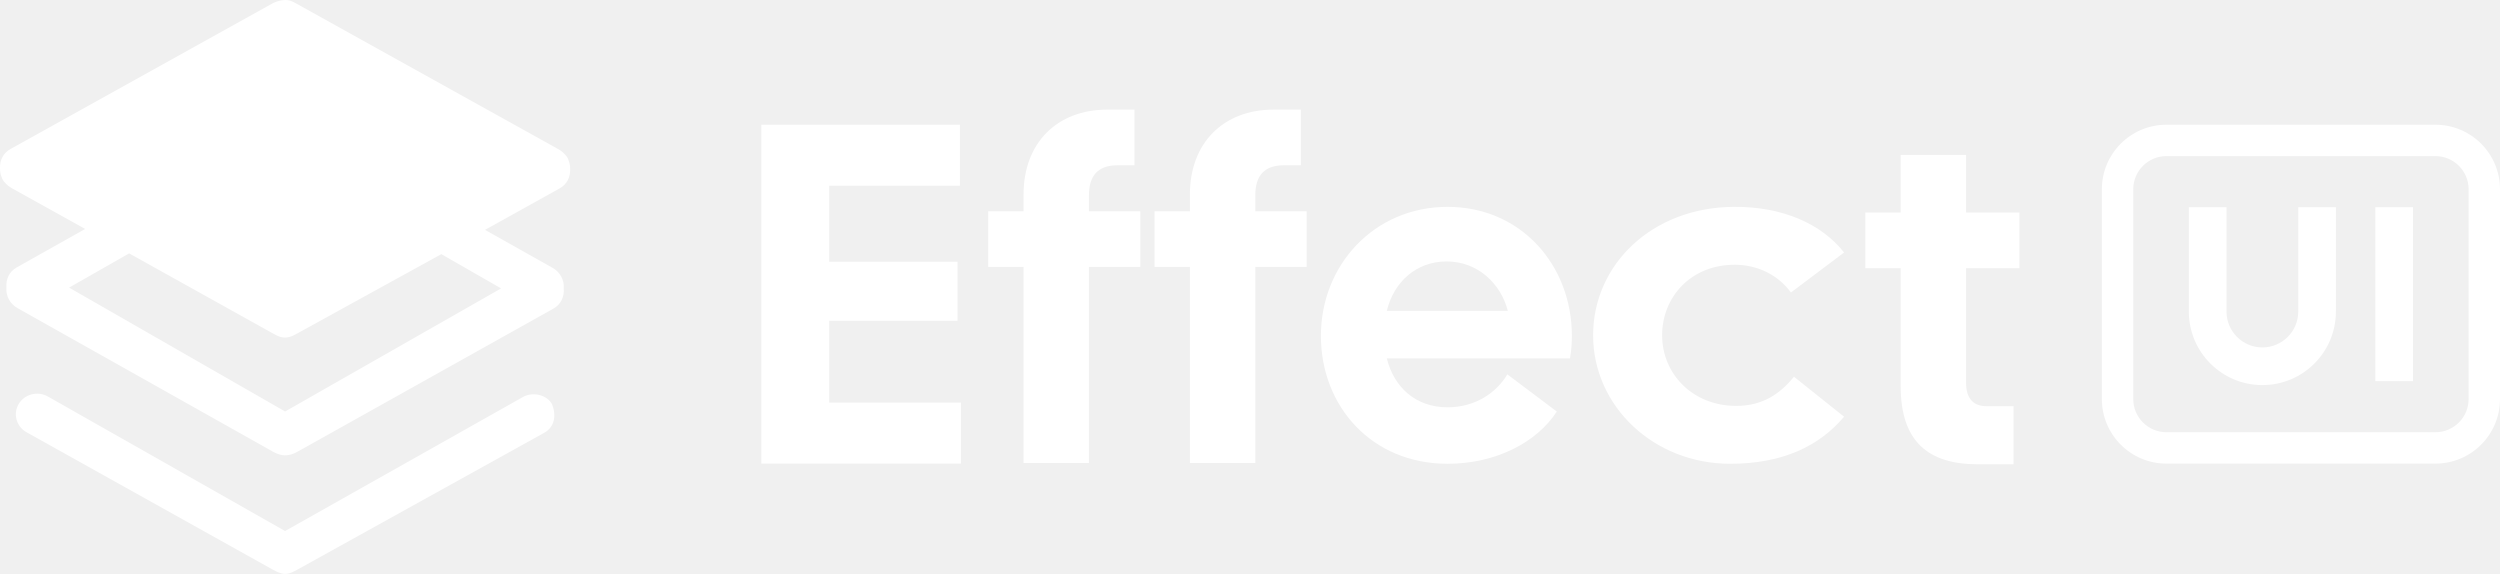
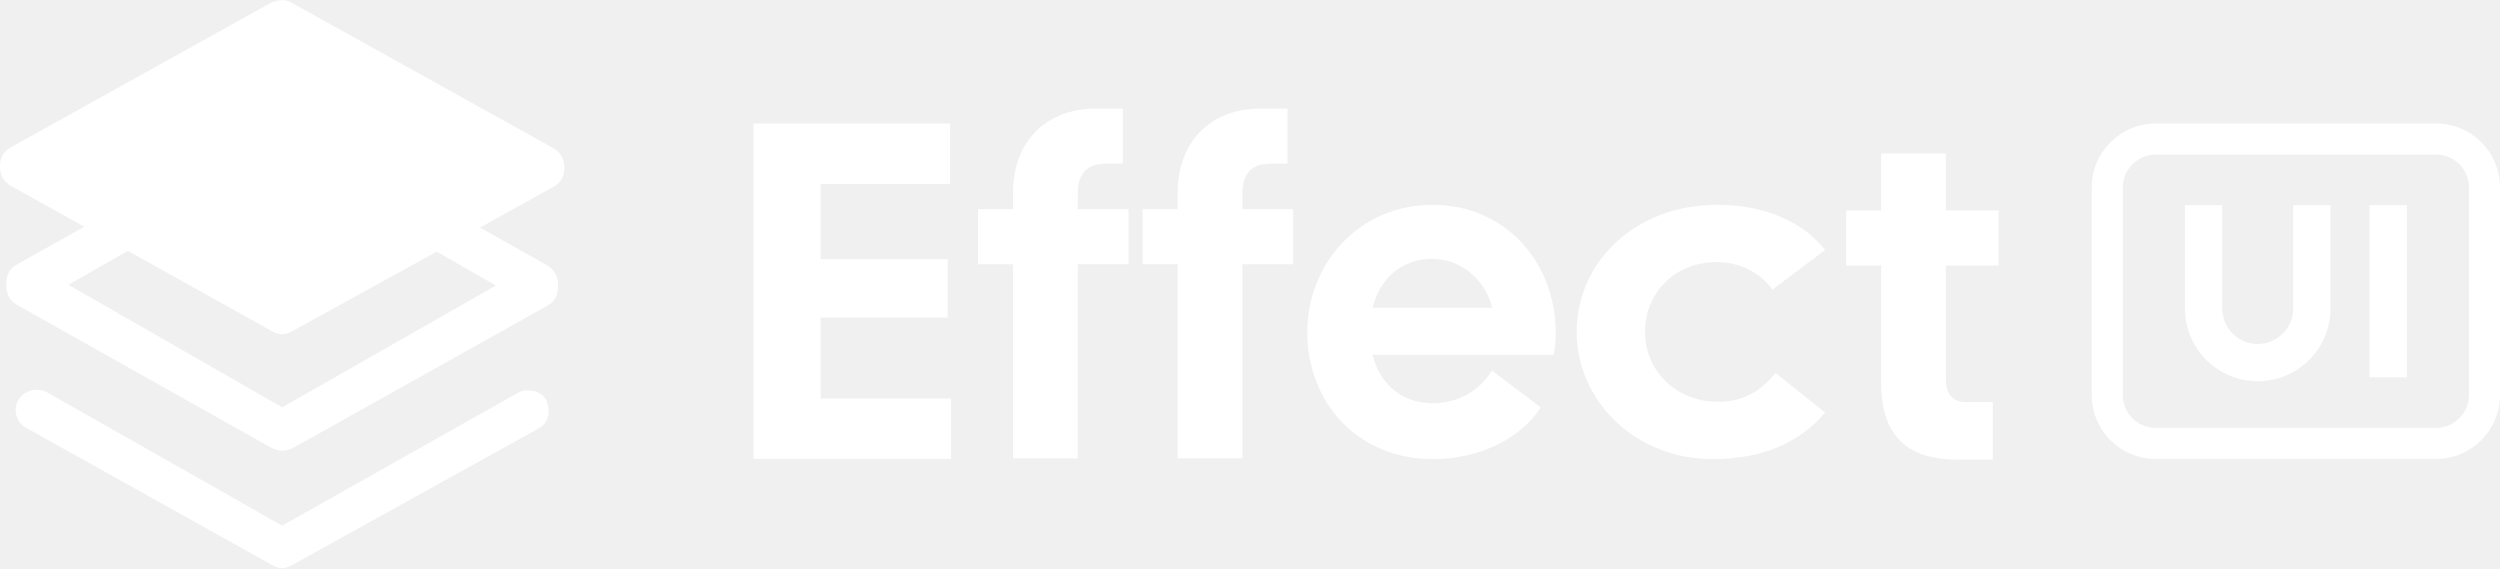
- <svg xmlns="http://www.w3.org/2000/svg" width="697" height="160" viewBox="0 0 697.00 160" fill="none">
+ <svg xmlns="http://www.w3.org/2000/svg" width="704" height="160" viewBox="0 0 704.25 160" fill="none">
  <path fill-rule="evenodd" clip-rule="evenodd" d="M158.955 47.162C159.025 49.39 158.1 51.371 155.995 52.542L135.219 64.087L154.09 74.693C156.219 75.89 157.352 78.15 157.174 80.407C157.339 82.733 156.447 84.825 154.295 86.037L82.843 125.987C81.353 126.825 79.686 127.192 78.155 126.772C77.47 126.584 76.85 126.354 76.199 125.987L4.869 85.897C2.74 84.701 1.608 82.437 1.785 80.18C1.621 77.854 2.512 75.766 4.664 74.554L23.742 63.832L3.174 52.401C2.562 52.06 2.032 51.636 1.588 51.151C1.396 50.967 1.219 50.769 1.061 50.557C0.897 50.338 0.753 50.108 0.632 49.863C0.574 49.71 0.519 49.557 0.469 49.403L0.359 49.124L0.282 48.901C0.246 48.789 0.214 48.675 0.185 48.56L0.136 48.353C0.033 47.878 -0.012 47.389 0.004 46.898C-0.066 44.671 0.859 42.689 2.964 41.519L75.917 0.978C76.529 0.637 77.499 0.292 78.155 0.166C79.131 -0.021 79.873 -0.087 80.804 0.166C81.514 0.359 82.168 0.749 82.835 1.119L155.785 41.66C155.895 41.72 156.001 41.784 156.104 41.851C156.203 41.913 156.298 41.977 156.391 42.042C156.478 42.104 156.562 42.168 156.644 42.233C156.908 42.441 157.151 42.669 157.373 42.911C157.544 43.077 157.702 43.251 157.846 43.435C158.032 43.672 158.193 43.927 158.327 44.197C158.385 44.351 158.439 44.502 158.49 44.655C158.822 45.446 158.983 46.301 158.955 47.162ZM19.258 80.183L79.48 114.726L139.701 80.407L123.045 70.852L82.791 93.01C81.267 93.857 80.142 94.334 78.486 94.003C77.769 93.886 76.835 93.38 76.168 93.01L35.999 70.642L19.258 80.183Z" fill="#FFFFFF" />
  <path d="M5.207 112.638C6.848 109.88 10.475 108.949 13.31 110.524L79.48 148.052L145.844 110.658C148.679 109.081 152.673 110.195 153.947 112.772C155.151 115.925 154.587 119.072 151.744 120.652L82.791 158.878C81.353 159.679 79.965 160.272 78.486 159.871C78.409 159.851 77.904 159.7 77.493 159.54C77.284 159.459 76.627 159.133 76.168 158.878L7.413 120.519C4.567 118.937 3.564 115.41 5.207 112.638Z" fill="#FFFFFF" />
  <path d="M403.581 129.3C382.446 129.3 368.268 113.295 368.268 93.617C368.268 73.939 383.102 57.672 403.581 57.672C424.06 57.672 438.238 73.939 438.238 93.617C438.238 95.585 438.107 97.684 437.713 99.914H386.646C388.616 107.917 394.654 113.558 403.581 113.558C411.195 113.558 417.102 109.622 420.253 104.375L434.037 114.738C428.523 123.266 417.102 129.3 403.581 129.3ZM386.646 86.664H420.384C418.415 79.055 411.983 72.889 403.318 72.889C394.917 72.889 388.616 78.531 386.646 86.664Z" fill="#FFFFFF" />
  <path d="M482.35 129.3C461.118 129.3 444.161 113.296 444.161 93.487C444.161 73.679 460.691 57.806 483.348 57.674C496.885 57.543 507.857 62.397 514.127 70.399L499.307 81.55C495.887 76.827 490.187 73.81 483.633 73.81C471.378 73.81 463.398 82.862 463.398 93.487C463.398 104.113 471.805 113.165 484.06 113.165C491.47 113.165 496.315 109.754 500.162 105.031L514.127 116.182C507.145 124.446 496.885 129.3 482.35 129.3Z" fill="#FFFFFF" />
  <path d="M551.386 129.44C537.475 129.44 529.912 122.962 529.912 107.711V74.781H520.054V59.261H529.912V43.2H548.144V59.261H563V74.781H548.144V106.767C548.144 111.22 550.305 113.245 553.816 113.245H561.379V129.44H551.386Z" fill="#FFFFFF" />
  <path d="M285.368 54.178C285.368 40.007 294.552 30.56 308.732 30.56H316.295V46.08H311.568C306.166 46.08 303.6 48.915 303.6 54.448V58.902H317.916V74.422H303.6V129.081H285.368V74.422H275.51V58.902H285.368V54.178Z" fill="#FFFFFF" />
  <path d="M331.747 54.178C331.747 40.007 340.931 30.56 355.111 30.56H362.674V46.08H357.947C352.545 46.08 349.979 48.915 349.979 54.448V58.902H364.295V74.422H349.979V129.081H331.747V74.422H321.889V58.902H331.747V54.178Z" fill="#FFFFFF" />
  <path d="M212.266 129.246V34.773H267.637V51.779H231.173V72.967H266.961V89.432H231.173V112.241H267.907V129.246H212.266Z" fill="#FFFFFF" />
-   <path fill-rule="evenodd" clip-rule="evenodd" d="M604.000 34.773H679.000A18.000 18.000 0 0 1 697.000 52.773V111.253A18.000 18.000 0 0 1 679.000 129.253H604.000A18.000 18.000 0 0 1 586.000 111.253V52.773A18.000 18.000 0 0 1 604.000 34.773ZM604.000 43.523H679.000A9.250 9.250 0 0 1 688.250 52.773V111.253A9.250 9.250 0 0 1 679.000 120.503H604.000A9.250 9.250 0 0 1 594.750 111.253V52.773A9.250 9.250 0 0 1 604.000 43.523Z" fill="#FFFFFF" />
-   <path d="M610.250 57.763H620.750V86.863A10.000 10.000 0 0 0 640.750 86.863V57.763H651.250V86.863A20.500 20.500 0 0 1 610.250 86.863Z" fill="#FFFFFF" />
-   <path d="M662.250 57.763H672.750V106.263H662.250Z" fill="#FFFFFF" />
+   <path fill-rule="evenodd" clip-rule="evenodd" d="M607.250 34.773H686.250A18.000 18.000 0 0 1 704.250 52.773V111.253A18.000 18.000 0 0 1 686.250 129.253H607.250A18.000 18.000 0 0 1 589.250 111.253V52.773A18.000 18.000 0 0 1 607.250 34.773ZM607.250 43.523H686.250A9.250 9.250 0 0 1 695.500 52.773V111.253A9.250 9.250 0 0 1 686.250 120.503H607.250A9.250 9.250 0 0 1 598.000 111.253V52.773A9.250 9.250 0 0 1 607.250 43.523Z" fill="#FFFFFF" />
+   <path d="M615.500 57.763H626.000V86.863A10.000 10.000 0 0 0 646.000 86.863V57.763H656.500V86.863A20.500 20.500 0 0 1 615.500 86.863Z" fill="#FFFFFF" />
+   <path d="M667.500 57.763H678.000V106.263H667.500Z" fill="#FFFFFF" />
</svg>
